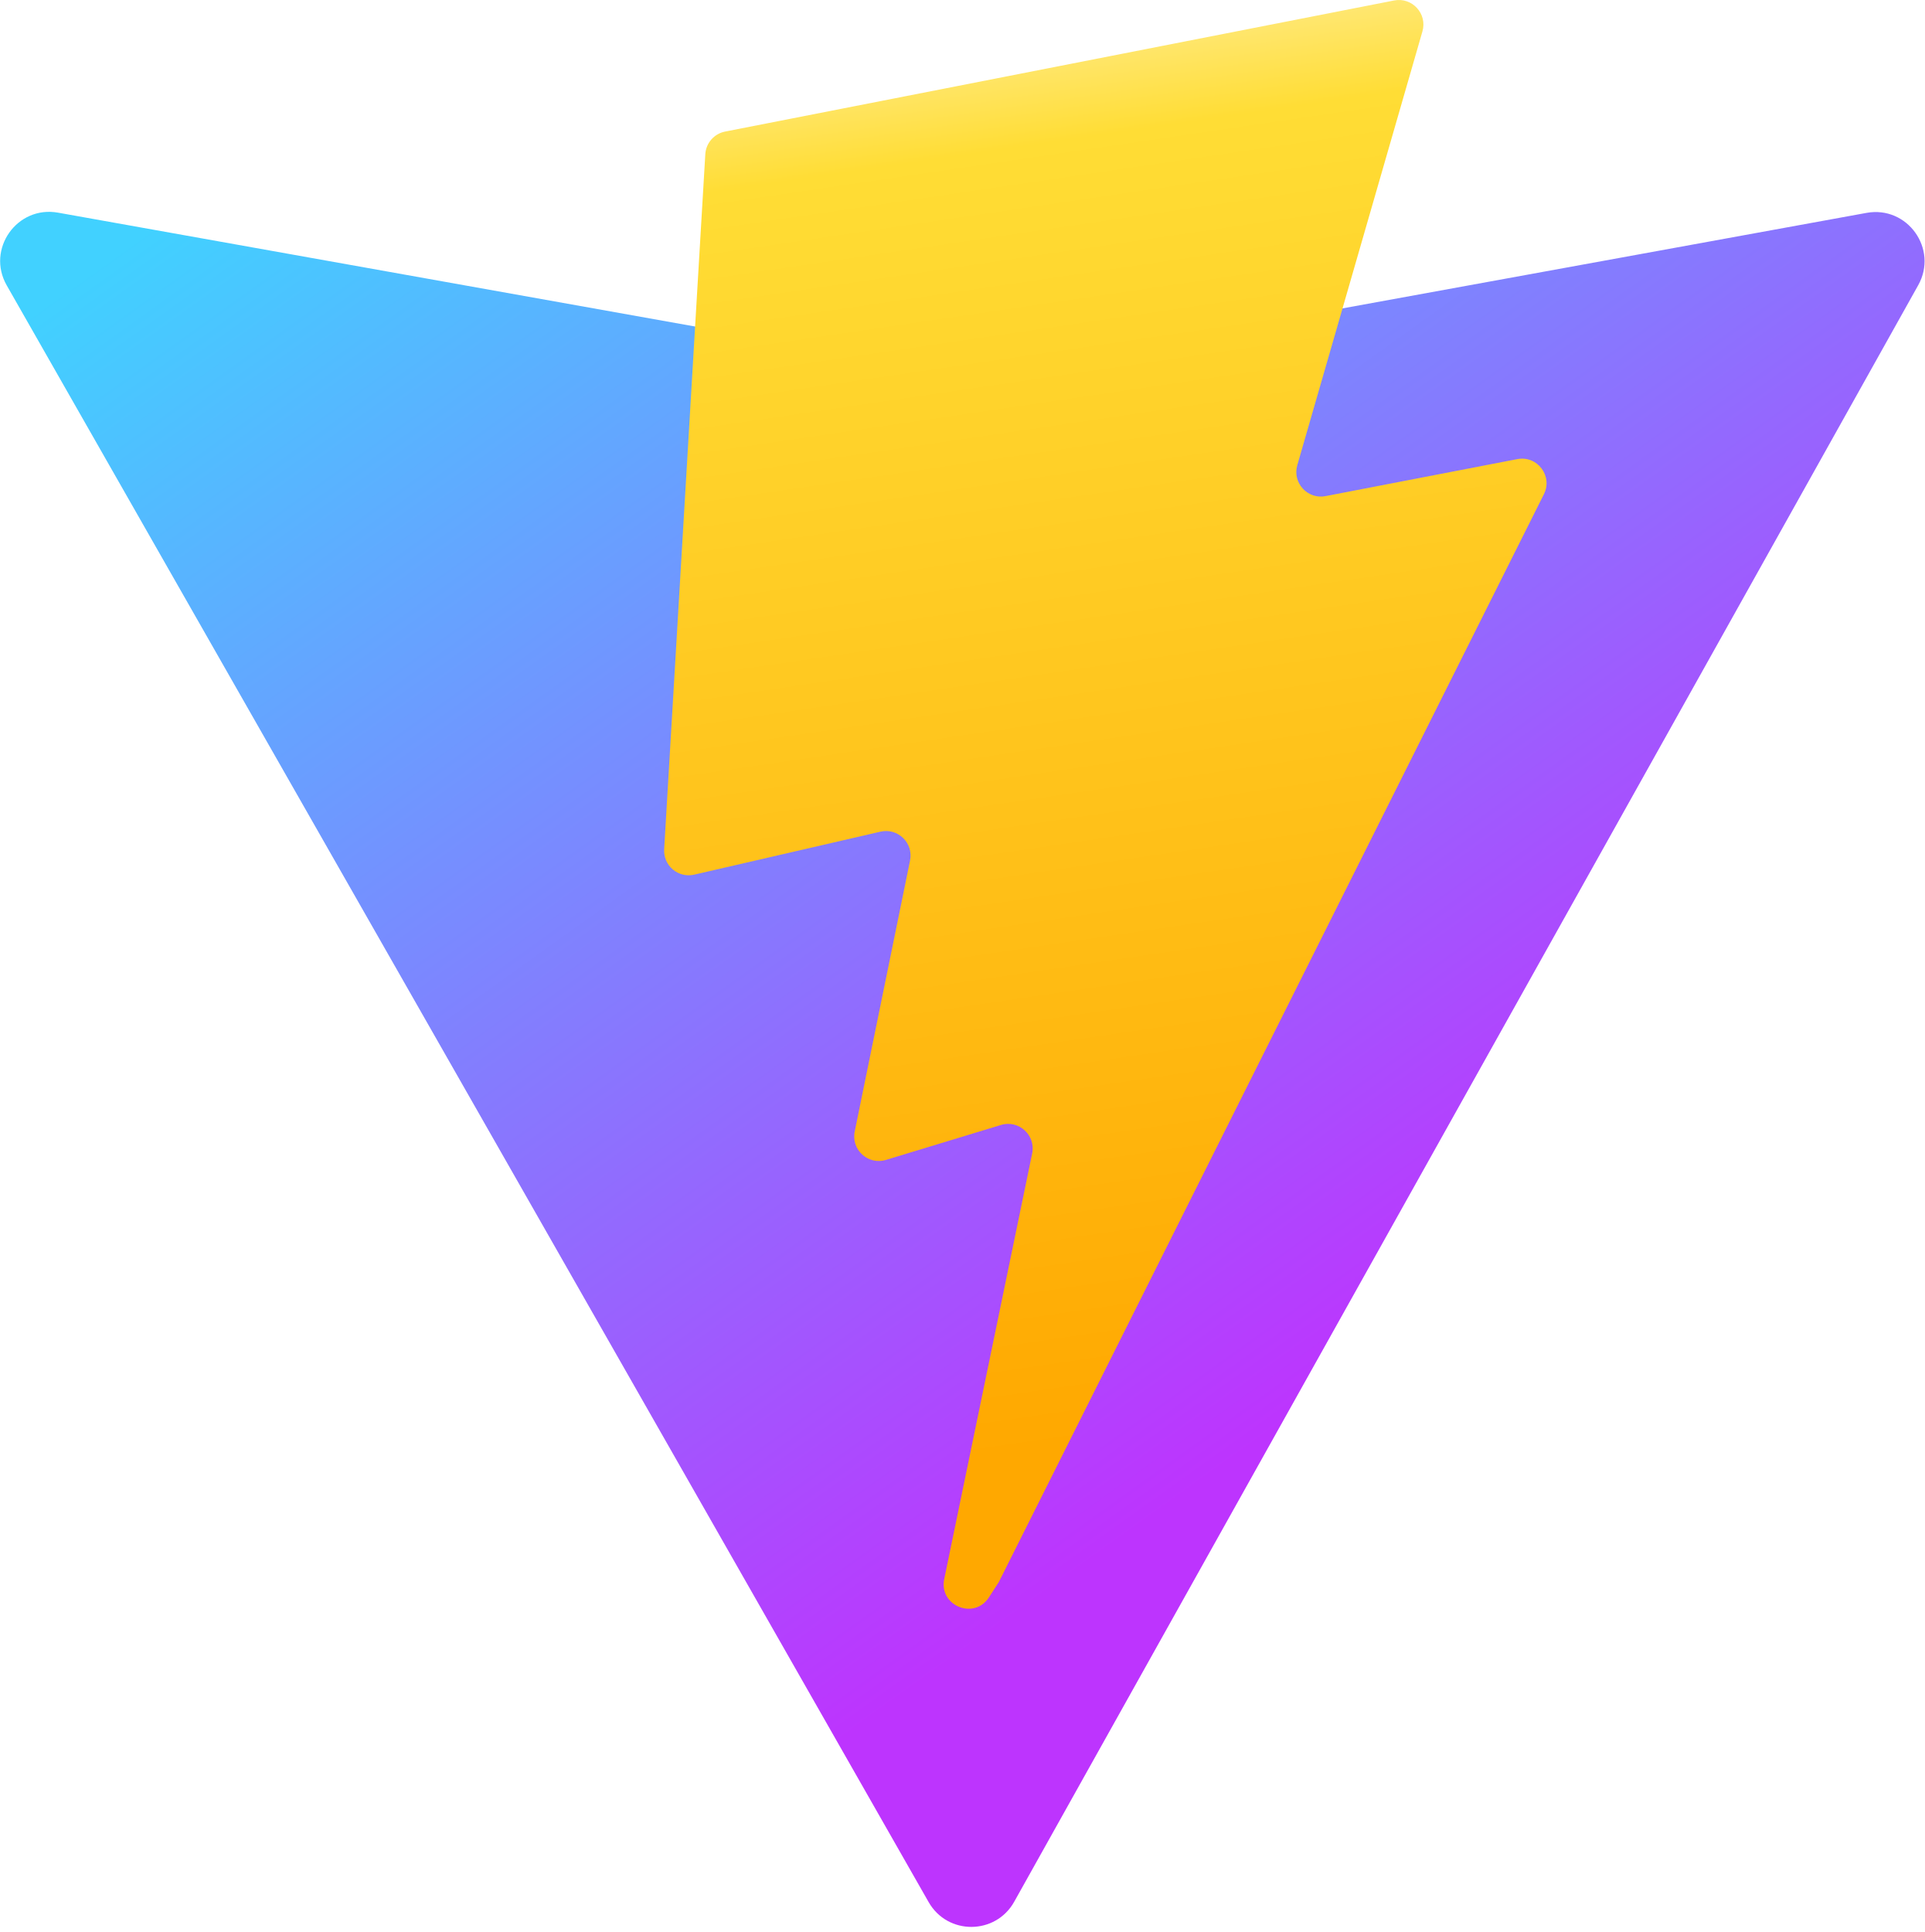
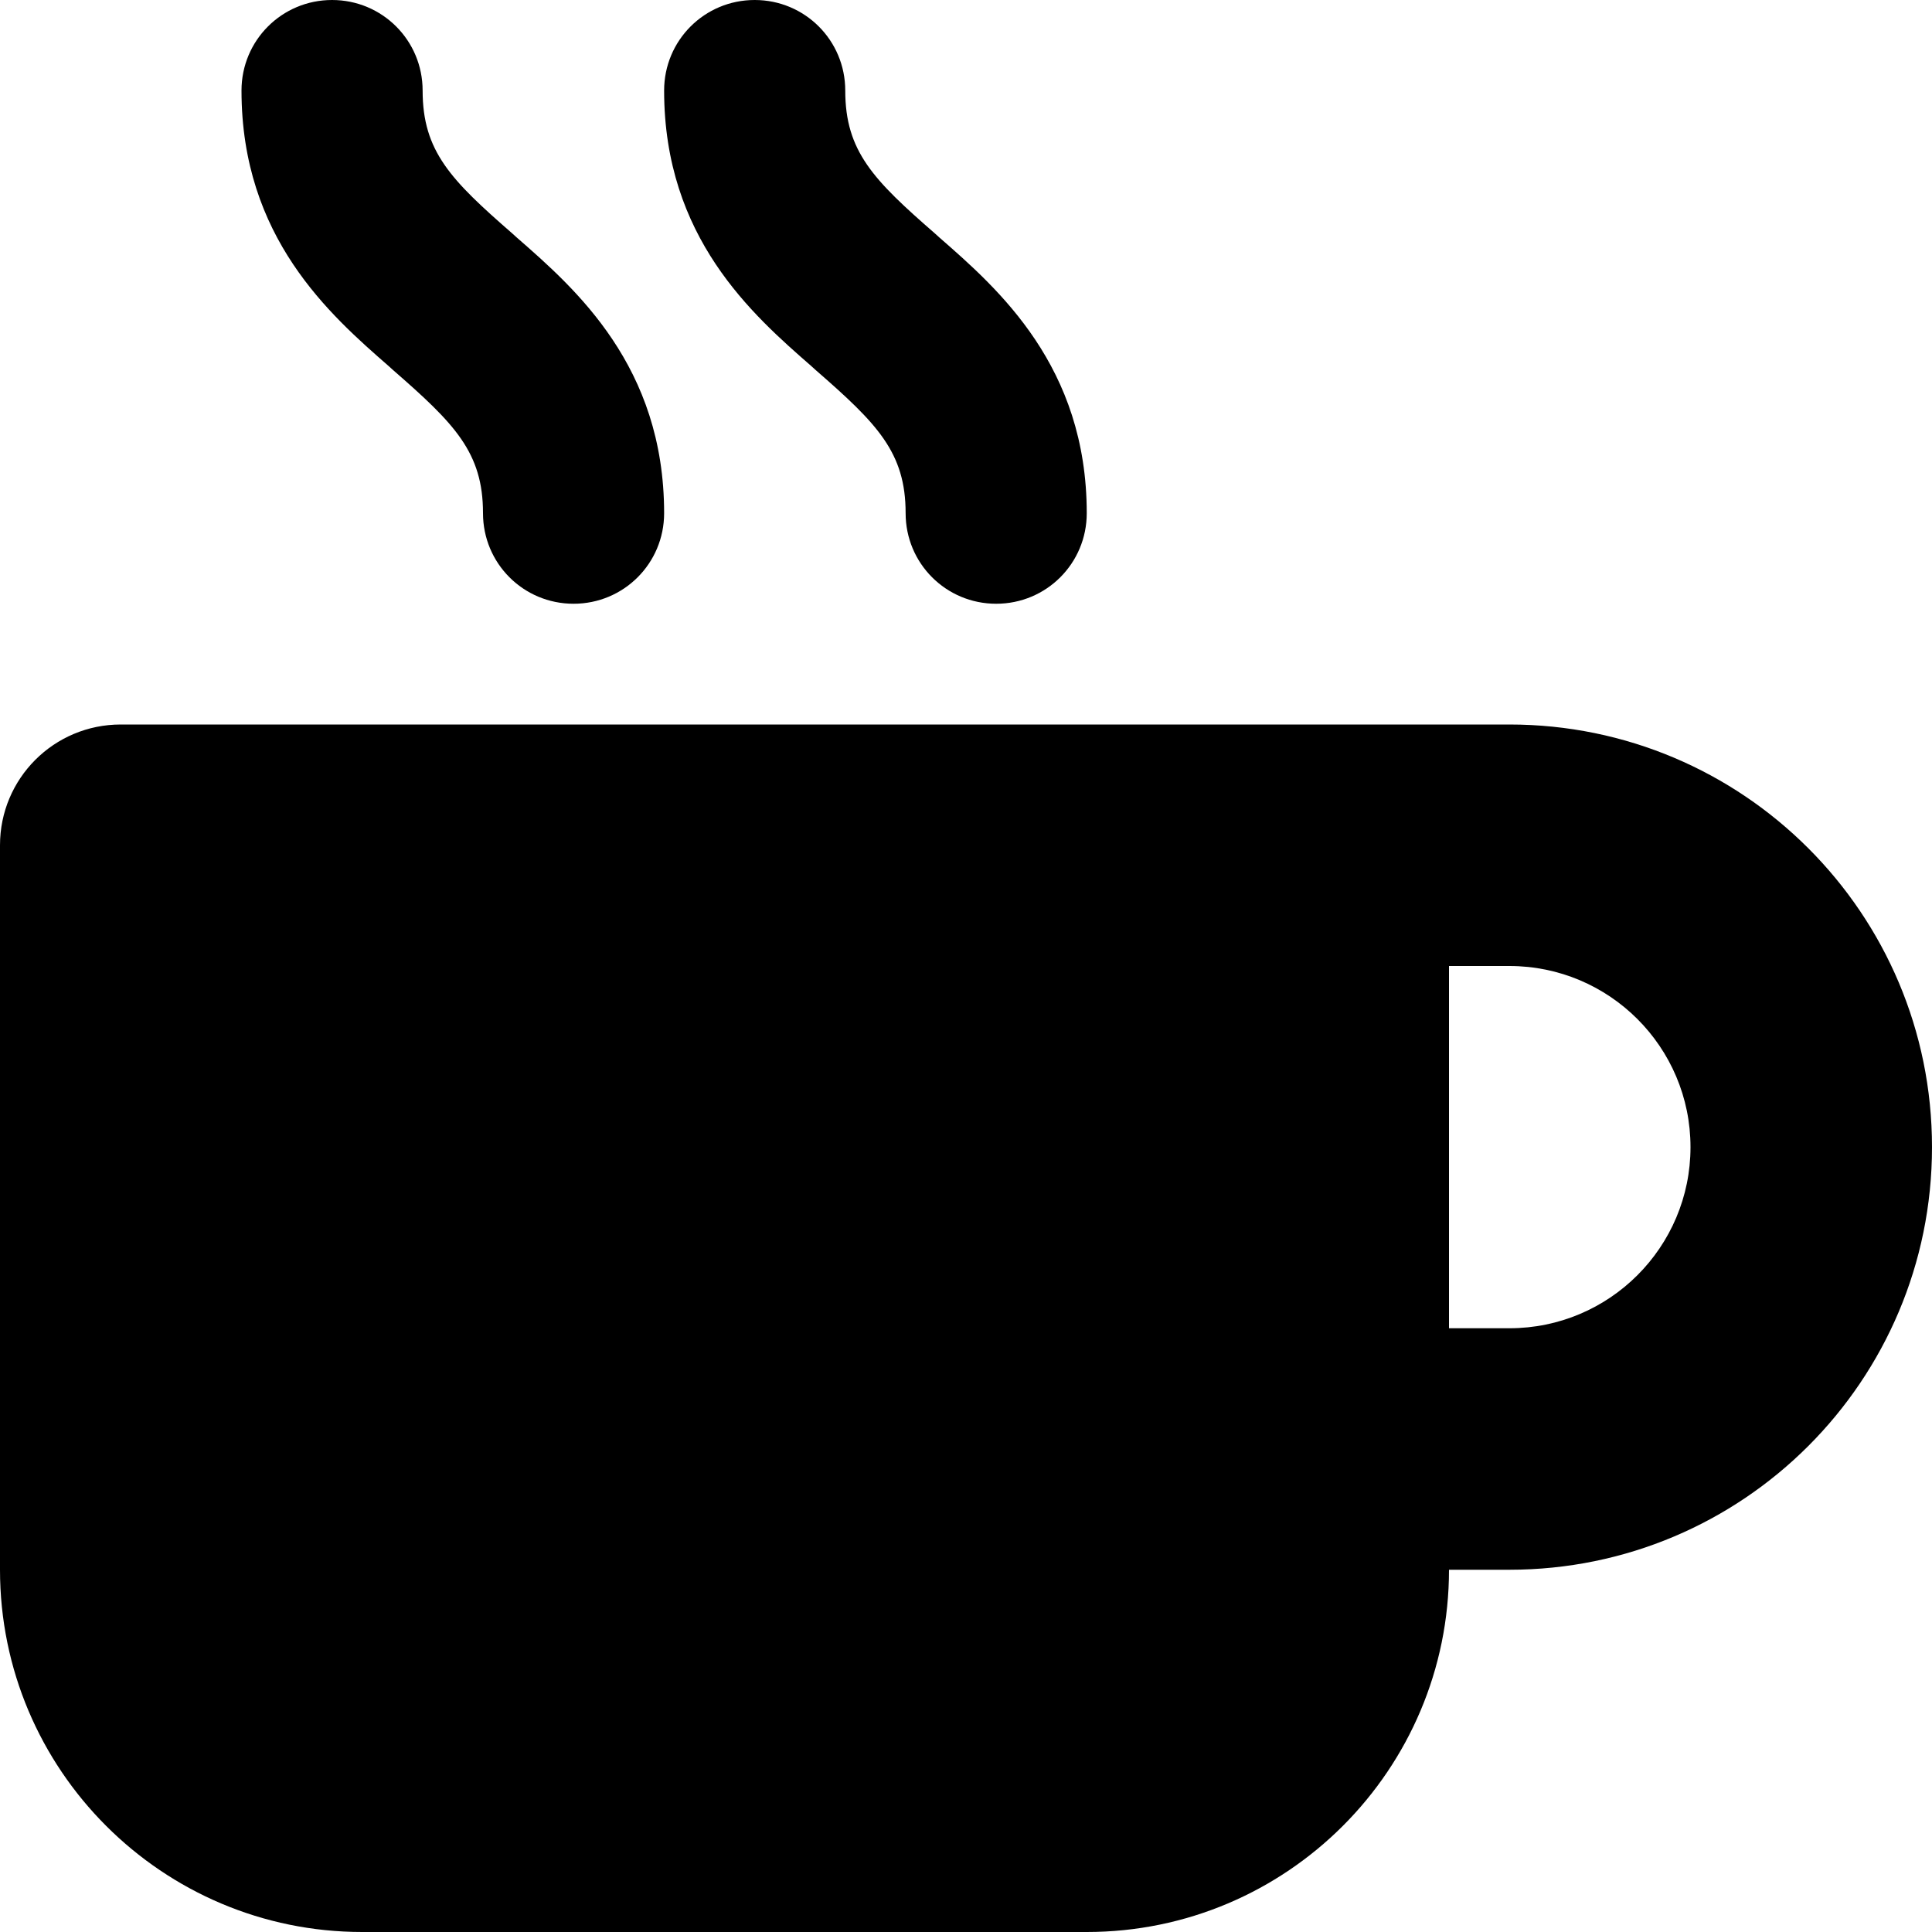
- <svg xmlns="http://www.w3.org/2000/svg" aria-hidden="true" role="img" class="iconify iconify--logos" width="31.88" height="32" preserveAspectRatio="xMidYMid meet" viewBox="0 0 256 257">
-   <defs>
-     <linearGradient id="IconifyId1813088fe1fbc01fb466" x1="-.828%" x2="57.636%" y1="7.652%" y2="78.411%">
-       <stop offset="0%" stop-color="#41D1FF" />
-       <stop offset="100%" stop-color="#BD34FE" />
-     </linearGradient>
-     <linearGradient id="IconifyId1813088fe1fbc01fb467" x1="43.376%" x2="50.316%" y1="2.242%" y2="89.03%">
-       <stop offset="0%" stop-color="#FFEA83" />
-       <stop offset="8.333%" stop-color="#FFDD35" />
-       <stop offset="100%" stop-color="#FFA800" />
-     </linearGradient>
-   </defs>
-   <path fill="url(#IconifyId1813088fe1fbc01fb466)" d="M255.153 37.938L134.897 252.976c-2.483 4.44-8.862 4.466-11.382.048L.875 37.958c-2.746-4.814 1.371-10.646 6.827-9.67l120.385 21.517a6.537 6.537 0 0 0 2.322-.004l117.867-21.483c5.438-.991 9.574 4.796 6.877 9.62Z" />
-   <path fill="url(#IconifyId1813088fe1fbc01fb467)" d="M185.432.063L96.44 17.501a3.268 3.268 0 0 0-2.634 3.014l-5.474 92.456a3.268 3.268 0 0 0 3.997 3.378l24.777-5.718c2.318-.535 4.413 1.507 3.936 3.838l-7.361 36.047c-.495 2.426 1.782 4.5 4.151 3.78l15.304-4.649c2.372-.72 4.652 1.36 4.15 3.788l-11.698 56.621c-.732 3.542 3.979 5.473 5.943 2.437l1.313-2.028l72.516-144.72c1.215-2.423-.88-5.186-3.54-4.672l-25.505 4.922c-2.396.462-4.435-1.77-3.759-4.114l16.646-57.705c.677-2.35-1.37-4.583-3.769-4.113Z" />
+ <svg xmlns="http://www.w3.org/2000/svg" viewBox="0 0 512 512">
+   <path d="M88 0C74.7 0 64 10.7 64 24c0 38.9 23.4 59.4 39.1 73.1l1.1 1C120.5 112.3 128 119.9 128 136c0 13.3 10.7 24 24 24s24-10.7 24-24c0-38.9-23.4-59.4-39.1-73.1l-1.1-1C119.5 47.7 112 40.1 112 24c0-13.3-10.7-24-24-24zM32 192c-17.7 0-32 14.3-32 32V416c0 53 43 96 96 96H288c53 0 96-43 96-96h16c61.9 0 112-50.1 112-112s-50.1-112-112-112H352 32zm352 64h16c26.5 0 48 21.5 48 48s-21.5 48-48 48H384V256zM224 24c0-13.3-10.7-24-24-24s-24 10.7-24 24c0 38.9 23.4 59.4 39.1 73.1l1.1 1C232.5 112.3 240 119.9 240 136c0 13.3 10.7 24 24 24s24-10.7 24-24c0-38.9-23.4-59.4-39.1-73.1l-1.1-1C231.5 47.7 224 40.1 224 24z" />
</svg>
